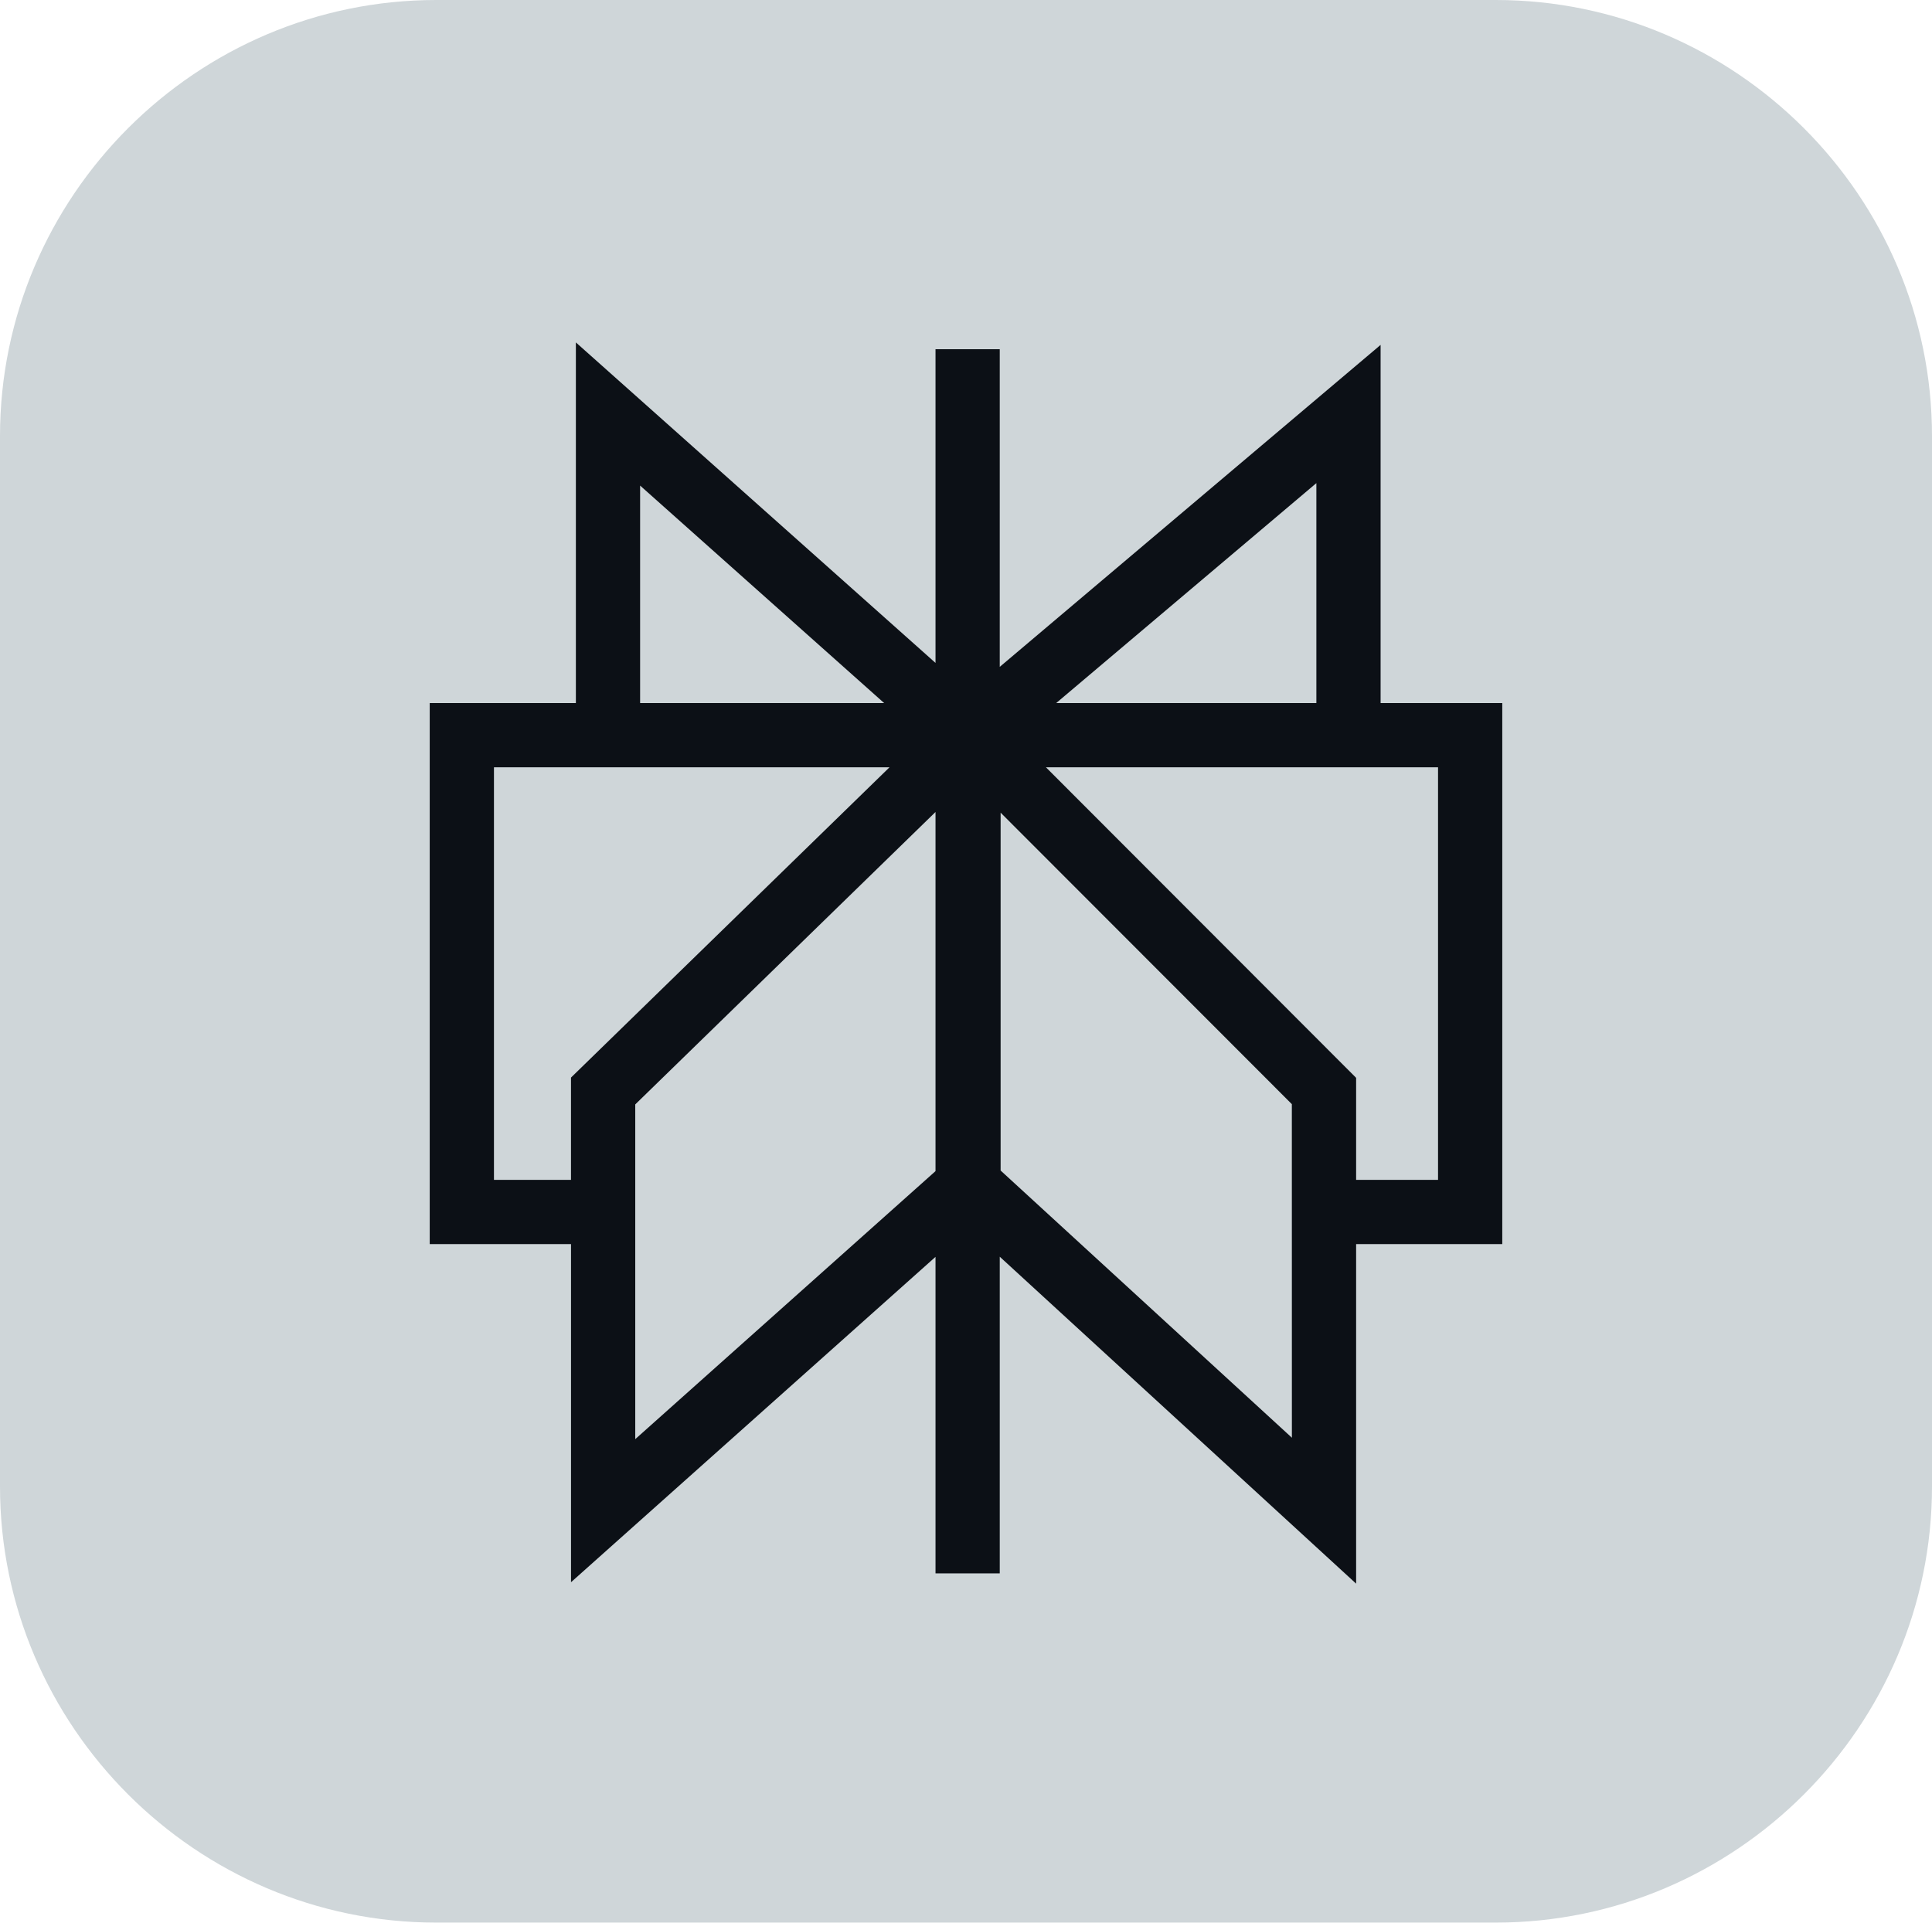
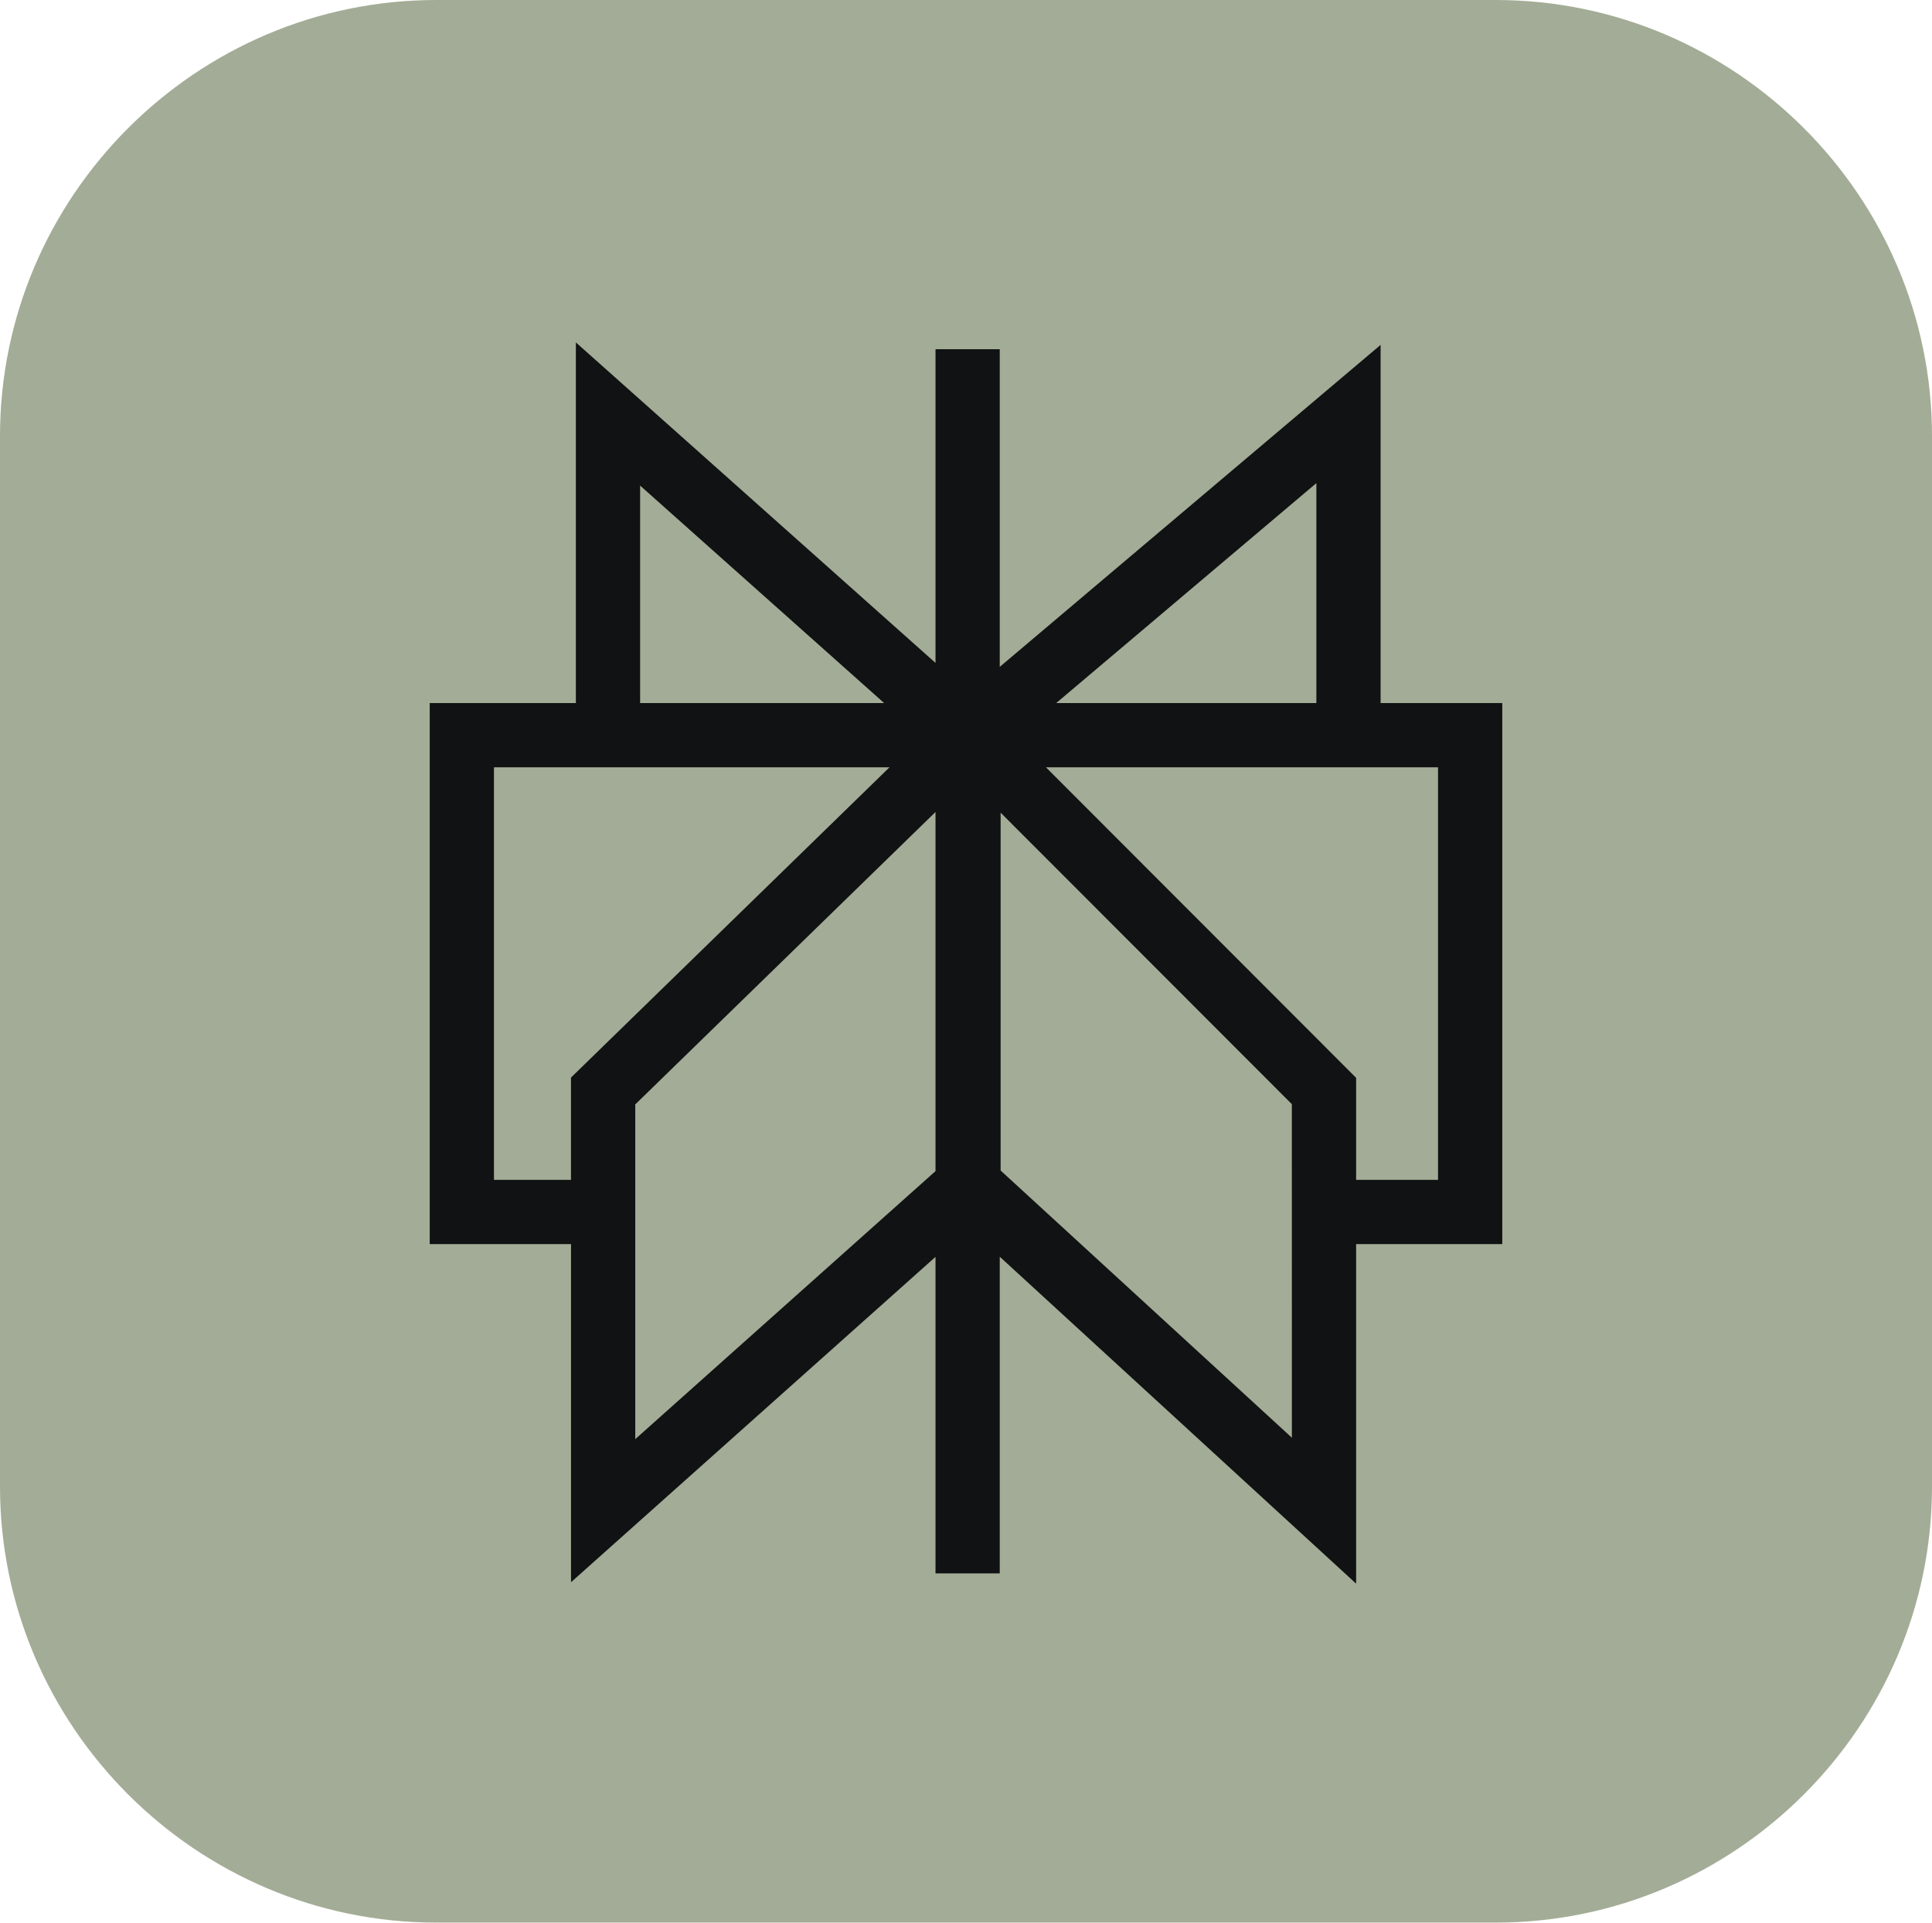
<svg xmlns="http://www.w3.org/2000/svg" shape-rendering="geometricPrecision" text-rendering="geometricPrecision" image-rendering="optimizeQuality" fill-rule="evenodd" clip-rule="evenodd" viewBox="0 0 512 509.64">
-   <path fill="#CFD6D9" d="M115.613 0h280.774C459.974 0 512 52.025 512 115.612v278.415c0 63.587-52.026 115.613-115.613 115.613H115.613C52.026 509.64 0 457.614 0 394.027V115.612C0 52.025 52.026 0 115.613 0z" />
-   <path fill="#0c1016" fill-rule="nonzero" d="M348.851 128.063l-68.946 58.302h68.946v-58.302zm-83.908 48.709l100.931-85.349v94.942h32.244v143.421h-38.731v90.004l-94.442-86.662v83.946h-17.023v-83.906l-96.596 86.246v-89.628h-37.445V186.365h38.732V90.768l95.309 84.958v-83.16h17.023l-.002 84.206zm-29.209 26.616c-34.955.02-69.893 0-104.83 0v109.375h20.415v-27.121l84.415-82.254zm41.445 0l82.208 82.324v27.051h21.708V203.388c-34.617 0-69.274.02-103.916 0zm-42.874-17.023l-64.669-57.646v57.646h64.669zm13.617 124.076v-95.2l-79.573 77.516v88.731l79.573-71.047zm17.252-95.022v94.863l77.19 70.83c0-29.485-.012-58.943-.012-88.425l-77.178-77.268z" />
+   <path fill="#A3AC96" d="M115.613 0h280.774C459.974 0 512 52.025 512 115.612v278.415c0 63.587-52.026 115.613-115.613 115.613H115.613C52.026 509.64 0 457.614 0 394.027V115.612C0 52.025 52.026 0 115.613 0z" />
+   <path fill="#101213" fill-rule="nonzero" d="M348.851 128.063l-68.946 58.302h68.946v-58.302zm-83.908 48.709l100.931-85.349v94.942h32.244v143.421h-38.731v90.004l-94.442-86.662v83.946h-17.023v-83.906l-96.596 86.246v-89.628h-37.445V186.365h38.732V90.768l95.309 84.958v-83.16h17.023l-.002 84.206zm-29.209 26.616c-34.955.02-69.893 0-104.83 0v109.375h20.415v-27.121l84.415-82.254zm41.445 0l82.208 82.324v27.051h21.708V203.388c-34.617 0-69.274.02-103.916 0zm-42.874-17.023l-64.669-57.646v57.646h64.669zm13.617 124.076v-95.2l-79.573 77.516v88.731l79.573-71.047zm17.252-95.022v94.863l77.19 70.83c0-29.485-.012-58.943-.012-88.425l-77.178-77.268z" />
</svg>
